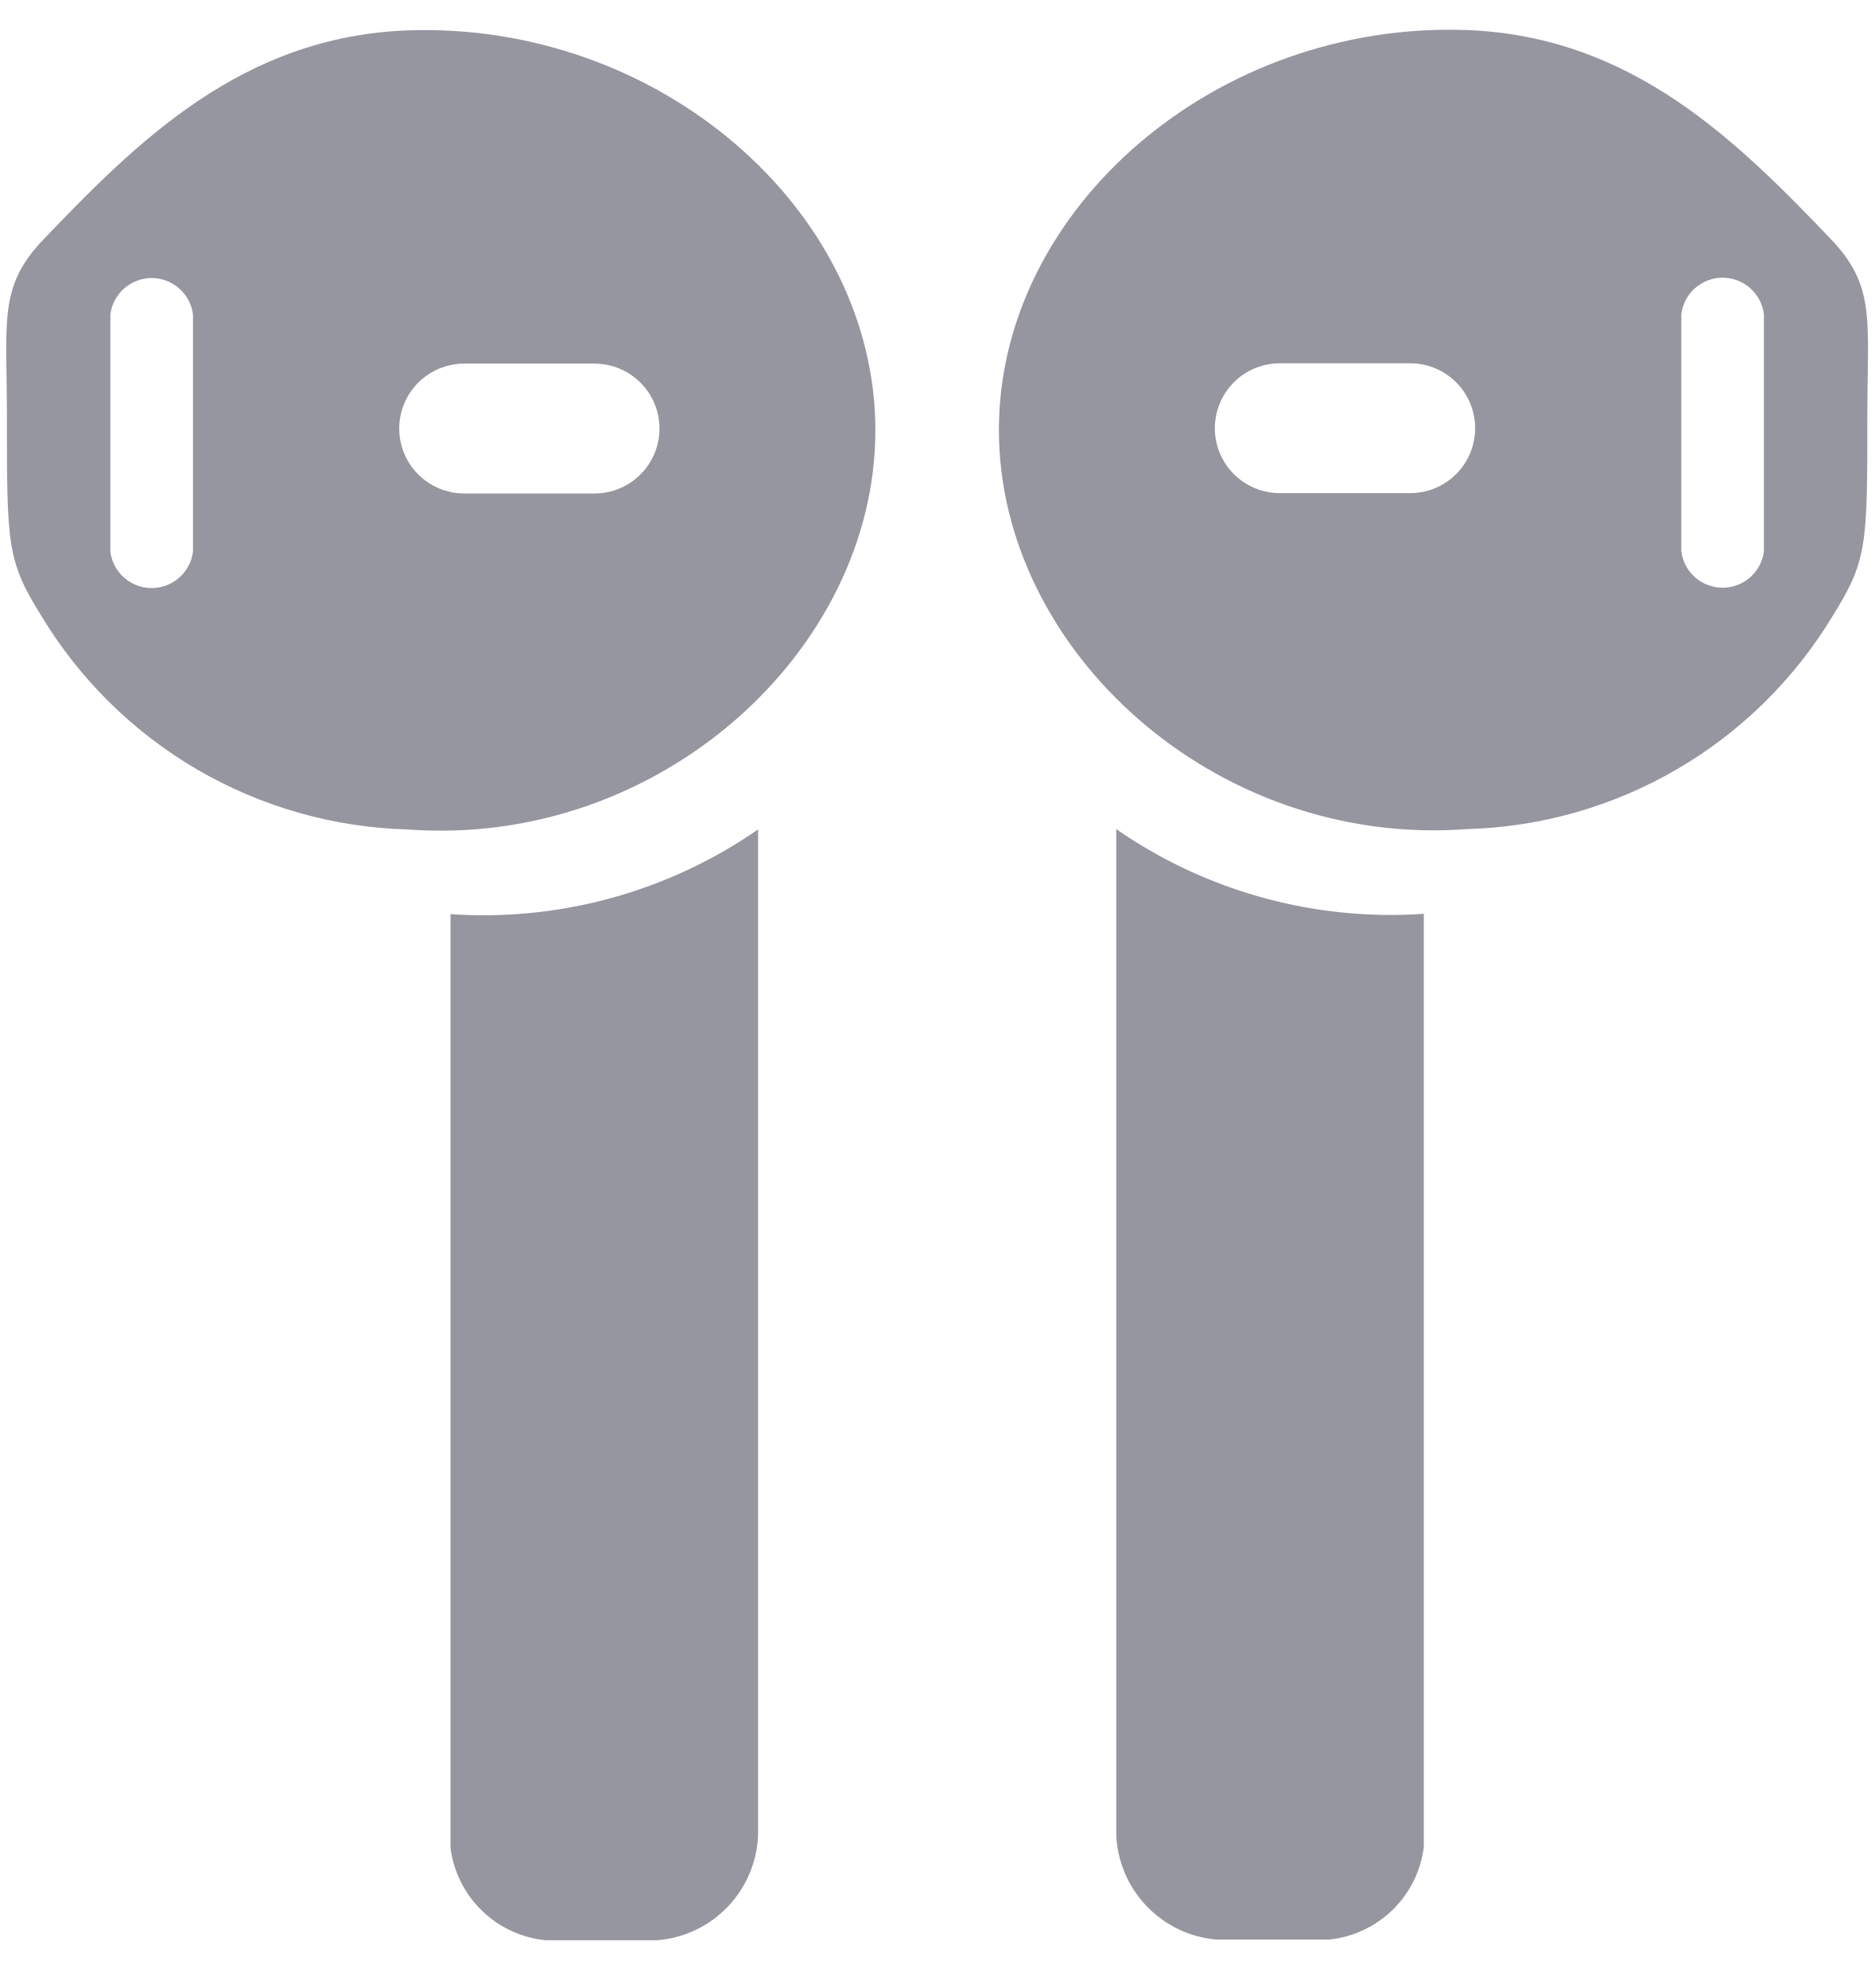
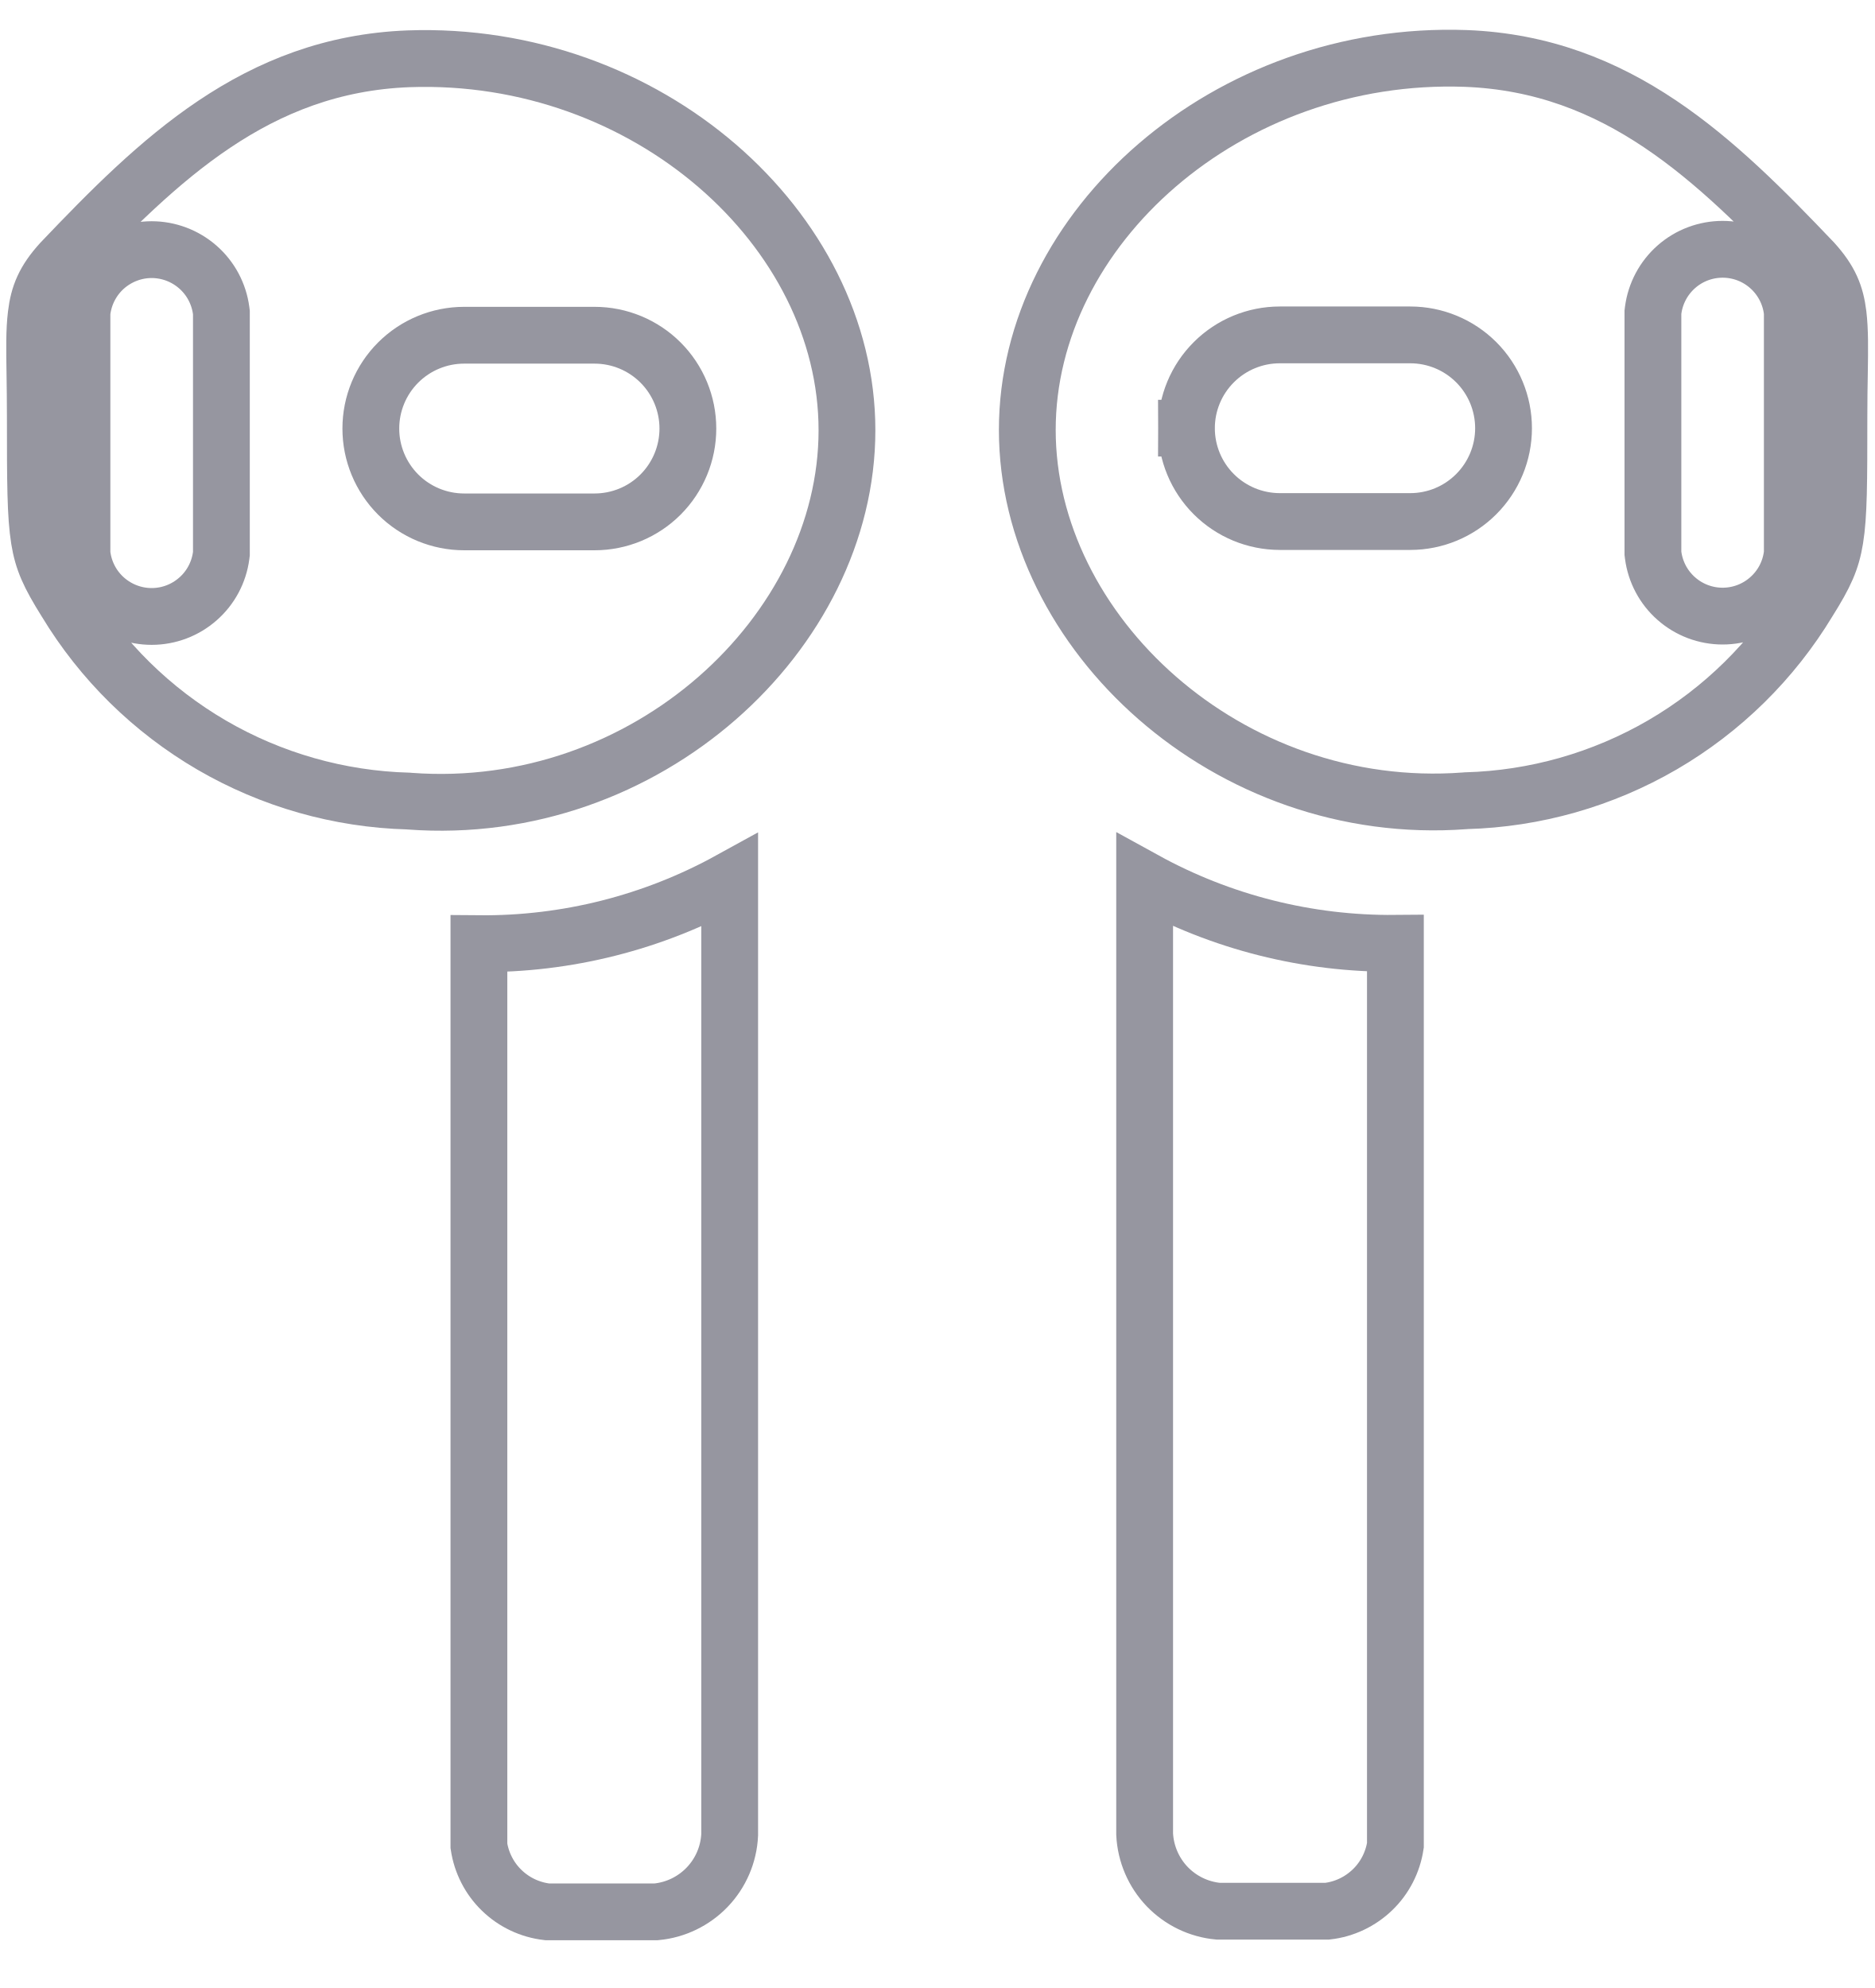
<svg xmlns="http://www.w3.org/2000/svg" width="33" height="35" viewBox="0 0 33 35" fill="none">
-   <path d="M25.068 32.522C25.014 32.943 24.819 33.333 24.515 33.628C24.211 33.923 23.815 34.107 23.393 34.148H21.425C20.956 34.11 20.516 33.901 20.19 33.561C19.863 33.221 19.672 32.773 19.653 32.302V14.597C21.236 15.695 23.146 16.221 25.068 16.088V32.522Z" fill="#9696A0" />
-   <path d="M17.587 7.569C17.587 11.456 21.401 14.927 25.824 14.597C27.126 14.562 28.399 14.199 29.524 13.544C30.65 12.888 31.593 11.96 32.266 10.845C32.877 9.867 32.877 9.598 32.877 7.337C32.877 5.663 33.024 5.076 32.291 4.269C30.58 2.473 28.734 0.639 25.824 0.529C21.401 0.371 17.587 3.678 17.587 7.569ZM29.602 5.528C29.625 5.352 29.711 5.189 29.845 5.072C29.979 4.954 30.151 4.889 30.329 4.889C30.507 4.889 30.679 4.954 30.813 5.072C30.947 5.189 31.033 5.352 31.056 5.528V9.708C31.033 9.885 30.947 10.047 30.813 10.165C30.679 10.282 30.507 10.347 30.329 10.347C30.151 10.347 29.979 10.282 29.845 10.165C29.711 10.047 29.625 9.885 29.602 9.708V5.528ZM21.389 7.539C21.389 7.236 21.51 6.945 21.724 6.731C21.939 6.516 22.229 6.396 22.533 6.396H24.829C25.132 6.396 25.423 6.516 25.637 6.731C25.852 6.945 25.972 7.236 25.972 7.539C25.972 7.842 25.852 8.133 25.637 8.347C25.423 8.561 25.132 8.682 24.829 8.682H22.531C22.228 8.681 21.938 8.561 21.724 8.347C21.509 8.132 21.389 7.842 21.389 7.539Z" fill="#9696A0" />
-   <path d="M7.176 0.535C4.265 0.645 2.42 2.479 0.709 4.275C-0.025 5.082 0.122 5.669 0.122 7.343C0.122 9.604 0.122 9.873 0.733 10.851C1.407 11.966 2.35 12.894 3.475 13.55C4.601 14.205 5.873 14.568 7.176 14.603C11.599 14.933 15.412 11.462 15.412 7.575C15.412 3.689 11.599 0.378 7.176 0.535ZM3.398 9.714C3.375 9.891 3.288 10.053 3.154 10.171C3.021 10.288 2.849 10.353 2.67 10.353C2.492 10.353 2.32 10.288 2.186 10.171C2.053 10.053 1.966 9.891 1.943 9.714V5.534C1.966 5.358 2.053 5.195 2.186 5.078C2.32 4.96 2.492 4.895 2.67 4.895C2.849 4.895 3.021 4.96 3.154 5.078C3.288 5.195 3.375 5.358 3.398 5.534V9.714ZM10.468 8.688H8.172C7.869 8.688 7.578 8.567 7.364 8.353C7.149 8.139 7.029 7.848 7.029 7.545C7.029 7.242 7.149 6.951 7.364 6.737C7.578 6.523 7.869 6.402 8.172 6.402H10.468C10.771 6.402 11.062 6.523 11.276 6.737C11.491 6.951 11.611 7.242 11.611 7.545C11.611 7.848 11.491 8.139 11.276 8.353C11.062 8.567 10.771 8.688 10.468 8.688Z" fill="#9696A0" />
-   <path d="M7.932 32.533C7.986 32.954 8.181 33.344 8.485 33.639C8.789 33.934 9.185 34.118 9.607 34.159H11.575C12.044 34.121 12.484 33.912 12.81 33.572C13.137 33.232 13.328 32.784 13.347 32.313V14.603C11.763 15.7 9.854 16.226 7.932 16.094V32.533Z" fill="#9696A0" />
+   <path d="M20.153 32.291V15.495C21.503 16.238 23.023 16.622 24.568 16.608V32.488C24.523 32.785 24.383 33.06 24.167 33.269C23.949 33.48 23.668 33.614 23.367 33.648H21.447C21.106 33.616 20.788 33.462 20.55 33.215C20.311 32.965 20.17 32.637 20.153 32.291Z" stroke="#9696A0" />
+   <path d="M25.81 14.097L25.799 14.098L25.787 14.099C21.622 14.409 18.087 11.135 18.087 7.569C18.087 4.015 21.608 0.879 25.806 1.029C28.488 1.131 30.205 2.805 31.925 4.61C32.219 4.935 32.32 5.187 32.363 5.538C32.396 5.818 32.392 6.132 32.385 6.576C32.381 6.795 32.377 7.045 32.377 7.337C32.377 8.489 32.376 9.07 32.307 9.492C32.246 9.869 32.133 10.115 31.842 10.58L31.842 10.58L31.838 10.586C31.208 11.63 30.326 12.498 29.273 13.112C28.219 13.725 27.029 14.064 25.81 14.097ZM29.106 5.464L29.102 5.496V5.528V9.708V9.741L29.106 9.773C29.145 10.07 29.29 10.343 29.515 10.54C29.74 10.738 30.029 10.847 30.329 10.847C30.629 10.847 30.918 10.738 31.143 10.54C31.368 10.343 31.514 10.07 31.552 9.773L31.556 9.741V9.708V5.528V5.496L31.552 5.464C31.514 5.167 31.368 4.894 31.143 4.696C30.918 4.498 30.629 4.389 30.329 4.389C30.03 4.389 29.74 4.498 29.515 4.696C29.29 4.894 29.145 5.167 29.106 5.464ZM22.531 9.182H22.531H24.829C25.265 9.182 25.683 9.009 25.991 8.7C26.299 8.392 26.472 7.975 26.472 7.539C26.472 7.103 26.299 6.685 25.991 6.377C25.683 6.069 25.265 5.896 24.829 5.896H22.533C22.097 5.896 21.679 6.069 21.371 6.377C21.062 6.685 20.889 7.103 20.889 7.538L21.389 7.539L20.889 7.539C20.889 7.975 21.062 8.392 21.37 8.7C21.678 9.008 22.095 9.181 22.531 9.182Z" stroke="#9696A0" />
+   <path d="M1.161 10.592L1.161 10.592L1.157 10.586C0.867 10.121 0.753 9.875 0.692 9.498C0.624 9.076 0.622 8.495 0.622 7.343C0.622 7.051 0.618 6.801 0.615 6.582C0.608 6.138 0.603 5.824 0.637 5.544C0.679 5.193 0.78 4.941 1.075 4.616C2.794 2.811 4.511 1.137 7.194 1.035C11.391 0.886 14.912 4.026 14.912 7.575C14.912 11.141 11.377 14.415 7.213 14.105L7.201 14.104L7.189 14.103C5.971 14.07 4.78 13.731 3.727 13.118C2.674 12.504 1.791 11.636 1.161 10.592ZM3.894 9.779L3.898 9.747V9.714V5.534V5.502L3.894 5.47C3.855 5.173 3.71 4.9 3.484 4.702C3.259 4.505 2.97 4.395 2.67 4.395C2.371 4.395 2.082 4.505 1.856 4.702C1.631 4.9 1.486 5.173 1.447 5.47L1.443 5.502V5.534V9.714V9.747L1.447 9.779C1.486 10.076 1.631 10.349 1.856 10.546C2.082 10.744 2.371 10.853 2.67 10.853C2.97 10.853 3.259 10.744 3.484 10.546C3.71 10.349 3.855 10.076 3.894 9.779ZM8.172 9.188H10.468C10.904 9.188 11.322 9.015 11.63 8.707C11.938 8.398 12.111 7.981 12.111 7.545C12.111 7.109 11.938 6.691 11.63 6.383C11.322 6.075 10.904 5.902 10.468 5.902H8.172C7.736 5.902 7.318 6.075 7.01 6.383C6.702 6.691 6.529 7.109 6.529 7.545C6.529 7.981 6.702 8.398 7.01 8.707C7.318 9.015 7.736 9.188 8.172 9.188Z" stroke="#9696A0" />
+   <path d="M8.833 33.28C8.617 33.071 8.477 32.796 8.432 32.499V16.614C9.977 16.628 11.497 16.243 12.847 15.5V32.302C12.831 32.648 12.69 32.976 12.45 33.226C12.212 33.473 11.894 33.627 11.553 33.659H9.633C9.332 33.624 9.051 33.492 8.833 33.28Z" stroke="#9696A0" />
</svg>
